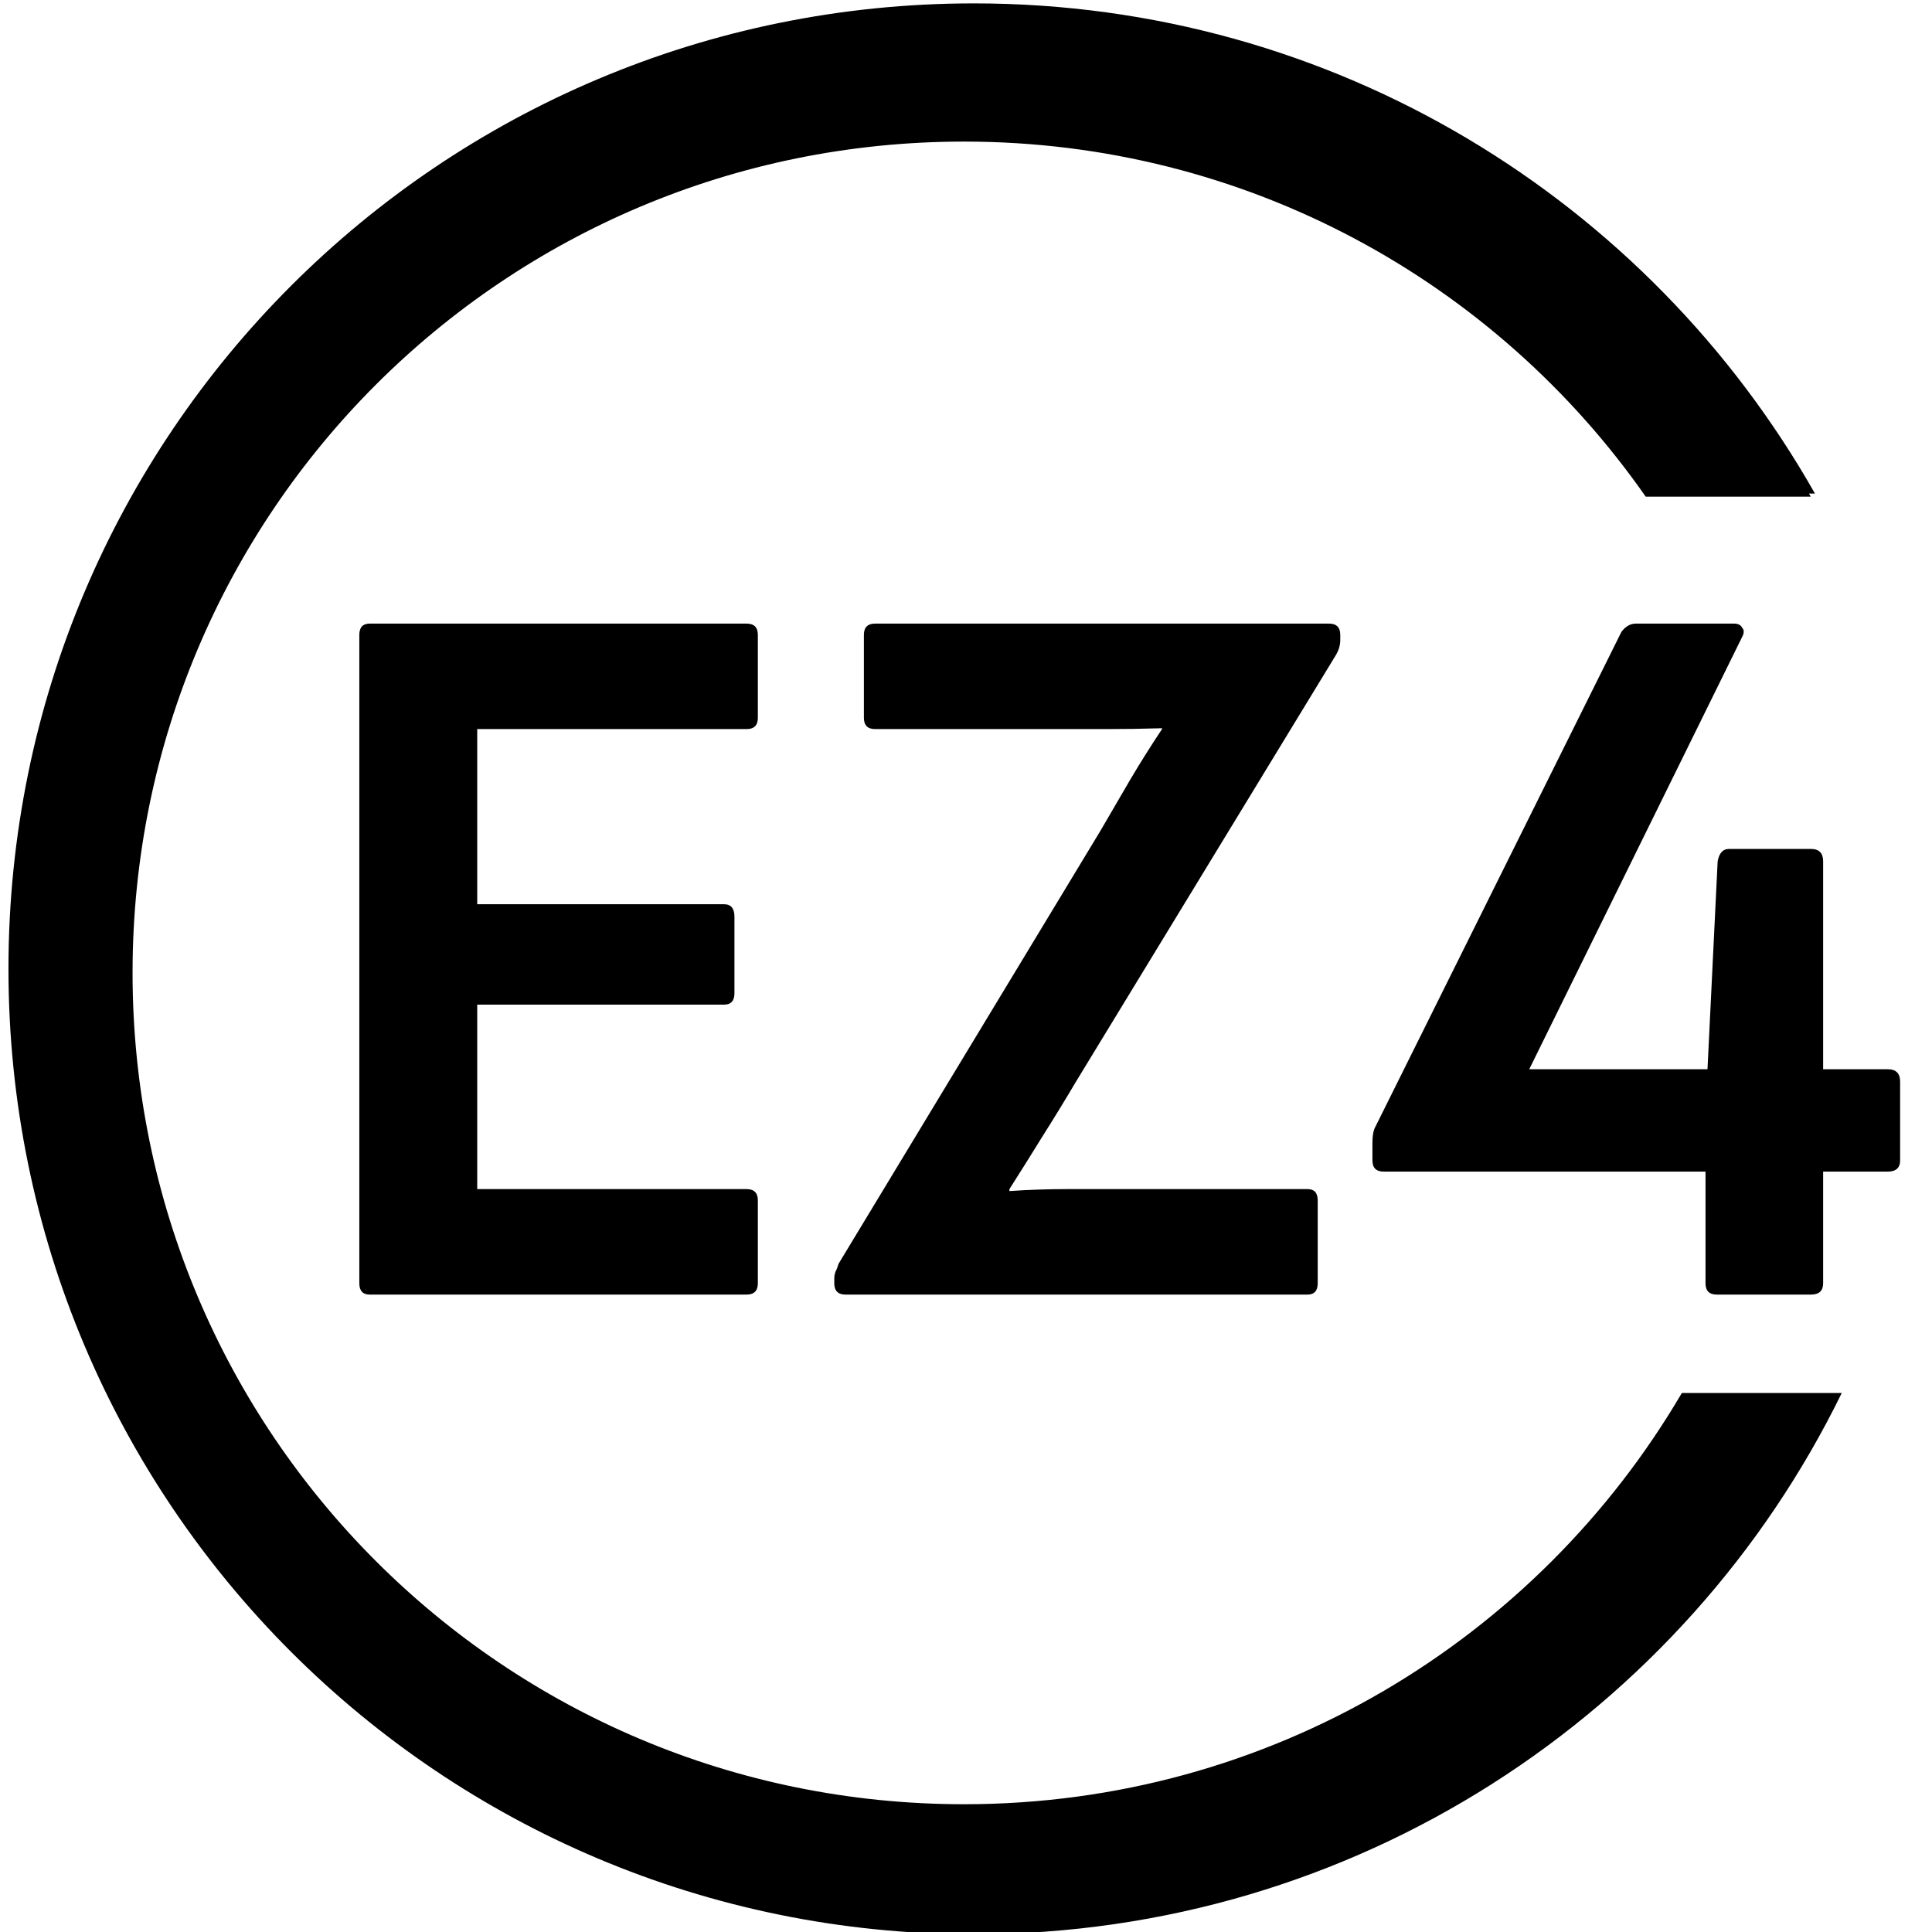
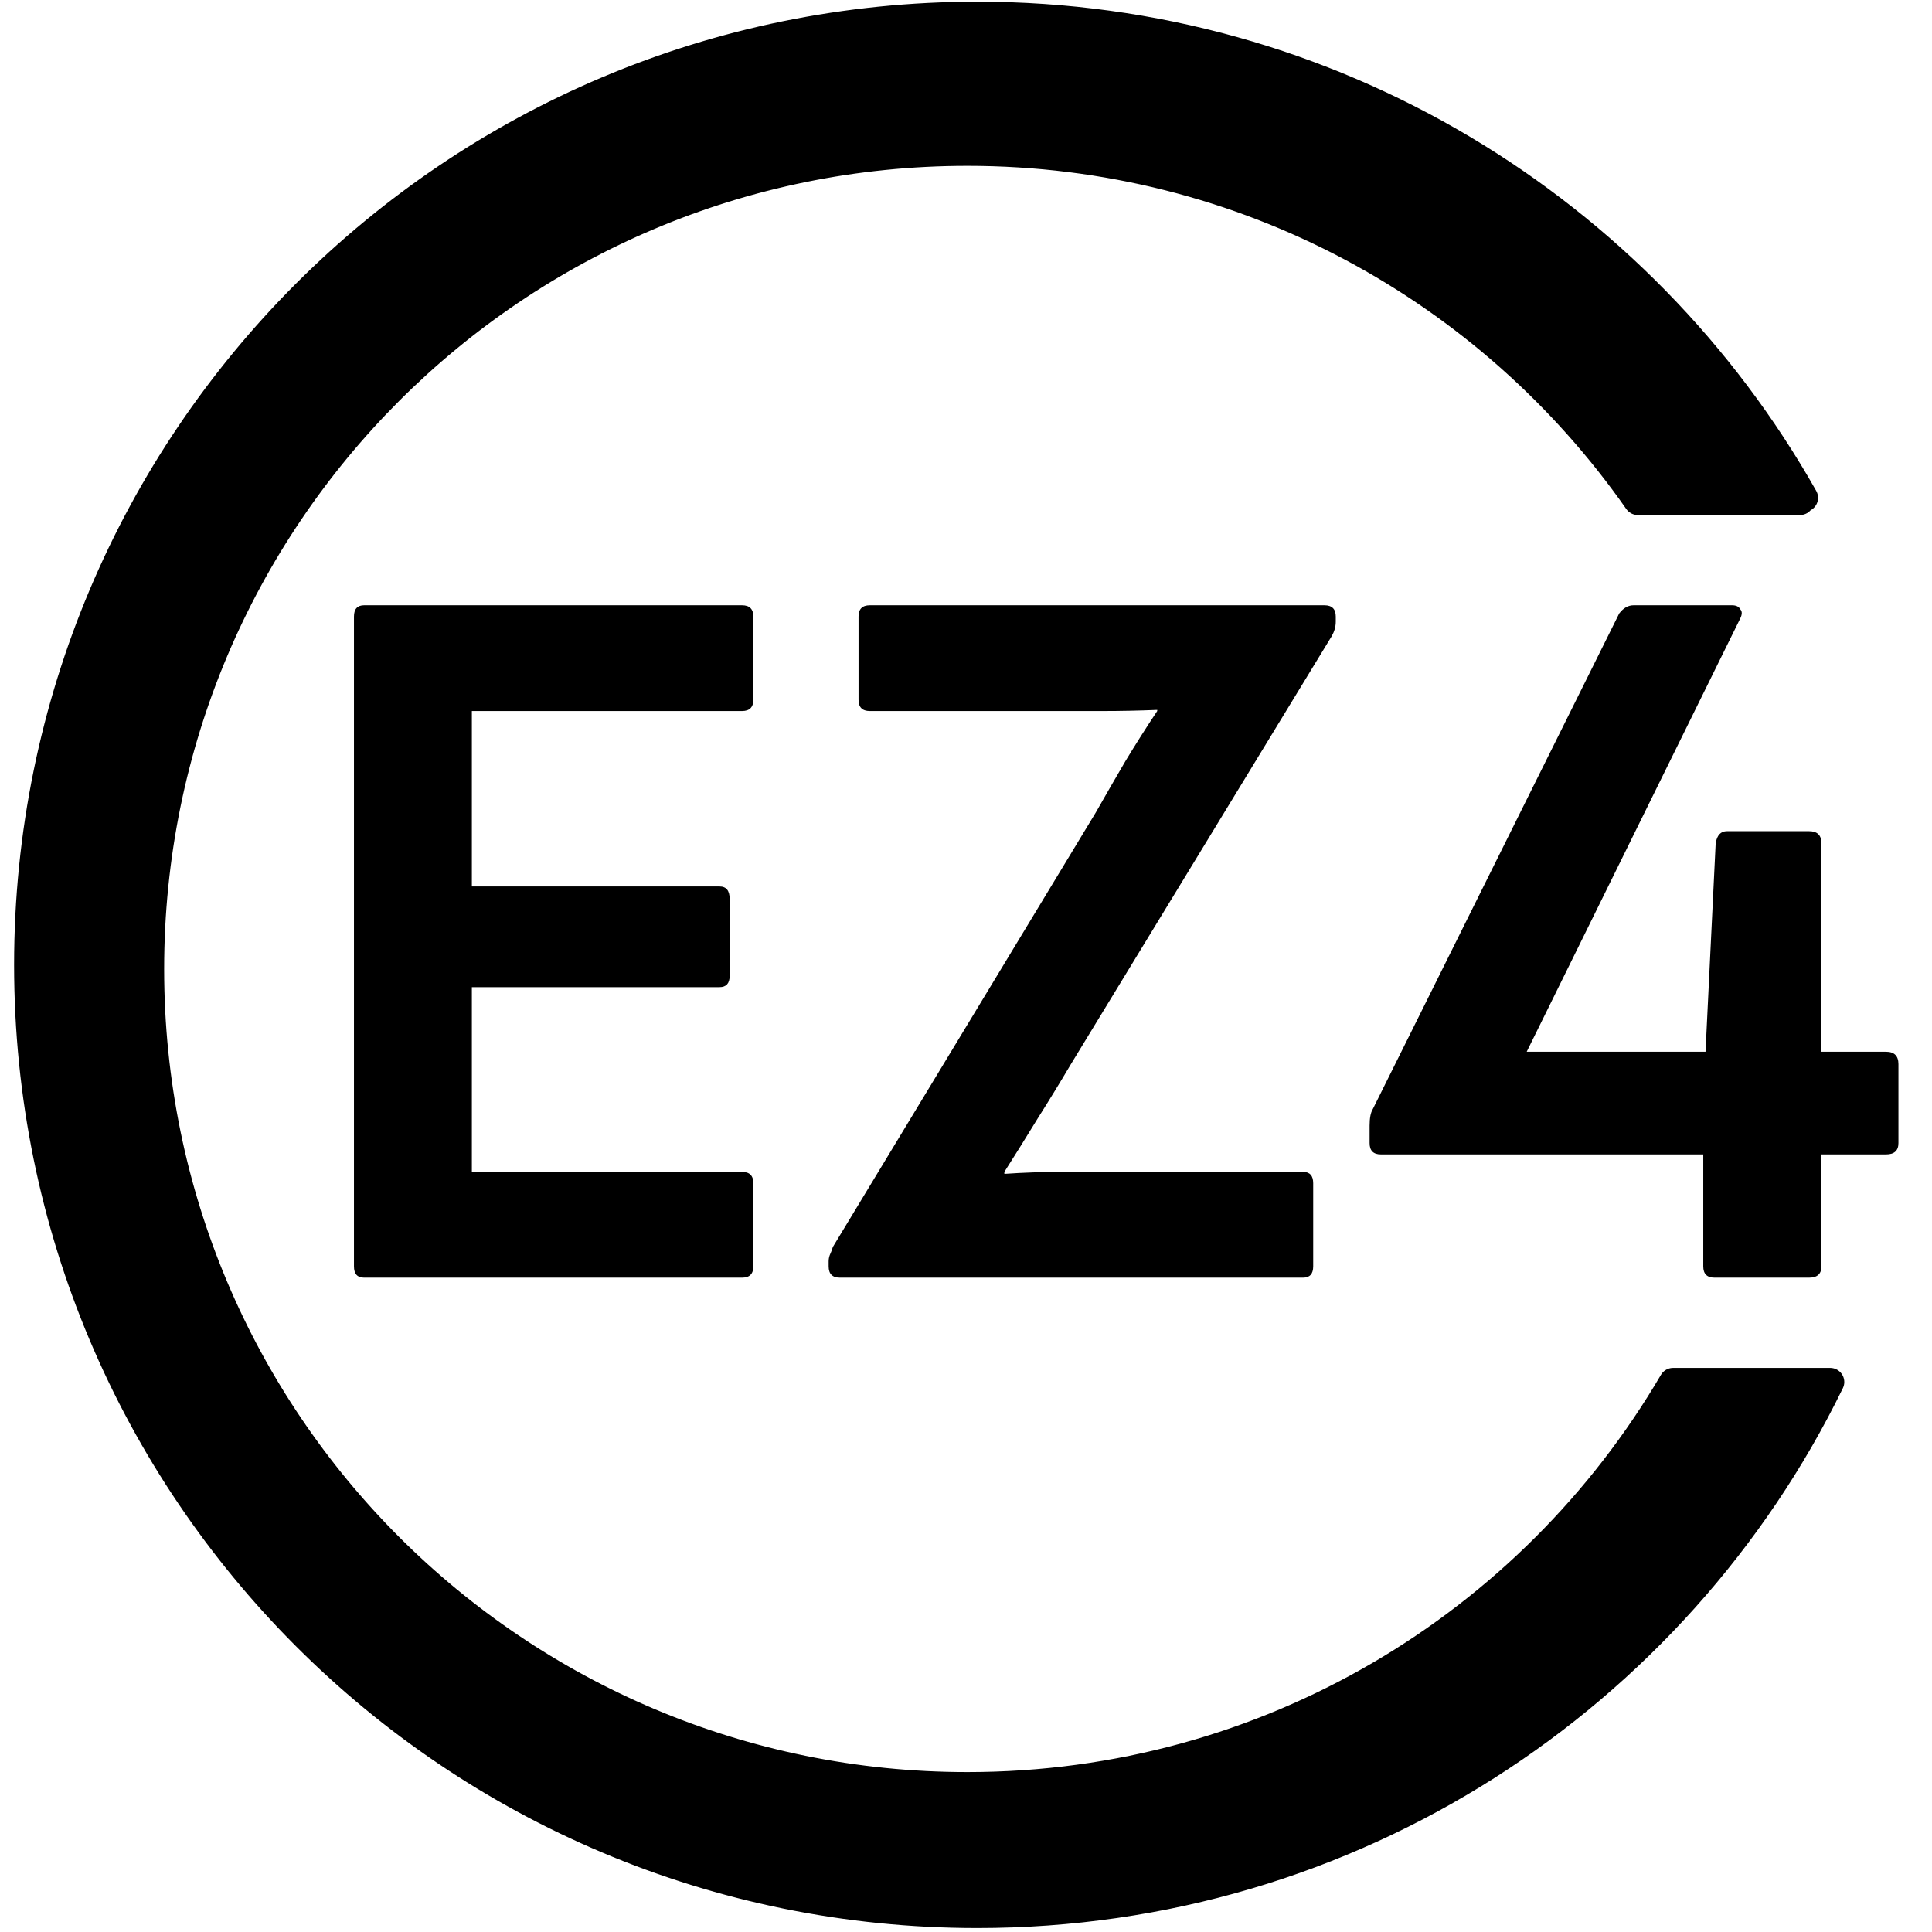
- <svg xmlns="http://www.w3.org/2000/svg" version="1.2" width="685" height="685">
-   <path d="m345.3 685.8c-189.3 0-342.3-153-342.3-342.3 0-189.3 153-342.3 342.3-342.3 128 0 239.4 70 298.2 173.8h-2.1q0.3 0.5 0.6 1.1h-58.5c-53.2-76.2-141.6-125.9-241.7-125.9-163.1 0-294.8 131.7-294.8 294.7 0 163.1 131.7 294.8 294.8 294.8 108.6 0 203.3-58.5 254.5-145.8h56.7c-55.6 113.7-172.4 191.9-307.7 191.9z" />
-   <path d="m264.7 459h-133.6q-3.7 0-3.7-4v-229.9q0-4 3.7-4h133.6q4 0 4 4v29.4q0 4-4 4h-95.5v62.1h87.5q3.7 0 3.7 4.4v27.2q0 4-3.7 4h-87.5v65.4h95.5q4 0 4 4v29.4q0 4-4 4zm198.9 0h-163.8q-4 0-4-4v-1.8q0-1.1 0.4-2.2 0.7-1.4 1.1-2.9l92.9-153.6q5.5-9.5 10.6-18.2 5.4-9.1 11.2-17.8v-0.3q-9.8 0.3-19.6 0.3-9.8 0-19.2 0h-62.9q-4 0-4-4v-29.4q0-4 4-4h160.9q4 0 4 4v1.8q0 2.6-1.4 5.1l-92.3 151.5q-5.8 9.8-12 19.6-5.8 9.4-11.6 18.5v0.7q10.2-0.7 20.4-0.7 10.5 0 21 0h64.3q3.6 0 3.6 4v29.4q0 4-3.6 4zm178.5 0h-33.4q-4 0-4-4v-39.6h-114.1q-4 0-4-4v-6.2q0-3.9 1.1-5.8l87.2-175.4q2.2-2.9 5.1-2.9h34.8q2.2 0 2.9 1.5 1.1 1.1 0 3.2l-75.5 153.3h63.2l3.6-73.7q0.8-4.4 4-4.4h29.1q4.3 0 4.3 4.4v73.7h22.9q4.4 0 4.4 4.4v27.9q0 4-4.4 4h-22.9v39.6q0 4-4.3 4z" />
+ <svg xmlns="http://www.w3.org/2000/svg" version="1.2" viewBox="0 0 685 685" width="685" height="685">
+   <style>.a{stroke:#000;stroke-linejoin:round;stroke-width:10}</style>
+   <path fill-rule="evenodd" d="m263.1 453h-134q-3.6 0-3.6-4v-230.4q0-4 3.6-4h134q4 0 4 4v29.5q0 4-4 4h-95.8v62.2h87.8q3.6 0 3.6 4.4v27.3q0 4-3.6 4h-87.8v65.5h95.8q4 0 4 4v29.5q0 4-4 4zm198.9 0h-164.2q-4 0-4-4v-1.8q0-1.1 0.4-2.2 0.7-1.5 1.1-2.9l93.2-154q5.4-9.5 10.5-18.2 5.5-9.1 11.3-17.8v-0.4q-9.8 0.4-19.7 0.4-9.8 0-19.2 0h-63q-4 0-4-4v-29.5q0-4 4-4h161.2q4 0 4 4v1.8q0 2.6-1.4 5.1l-92.5 151.8q-5.8 9.8-12 19.6-5.8 9.5-11.6 18.6v0.7q10.2-0.7 20.4-0.7 10.5 0 21.1 0h64.4q3.6 0 3.6 4v29.5q0 4-3.6 4zm179.4 0h-33.5q-4 0-4-4v-39.7h-114.3q-4 0-4-4v-6.2q0-4 1.1-5.8l87.4-175.8q2.2-2.9 5.1-2.9h34.9q2.2 0 2.9 1.4 1.1 1.1 0 3.3l-75.7 153.6h63.4l3.6-73.9q0.7-4.3 4-4.3h29.1q4.4 0 4.4 4.3v73.9h22.9q4.4 0 4.4 4.4v28q0 4-4.4 4h-22.9v39.7q0 4-4.4 4z" />
+   <path fill-rule="evenodd" class="a" d="m346.5 678.6c-186.1 0-336.5-150.4-336.5-336.5 0-186 150.4-336.5 336.5-336.5 125.8 0 235.4 68.8 293.1 170.9h-2q0.3 0.5 0.6 1.1h-57.5c-52.4-74.9-139.2-123.8-237.7-123.8-160.2 0-289.8 129.5-289.8 289.8 0 160.2 129.6 289.7 289.8 289.7 106.8 0 199.9-57.5 250.2-143.3h55.7c-54.6 111.8-169.4 188.6-302.4 188.6z" />
</svg>
